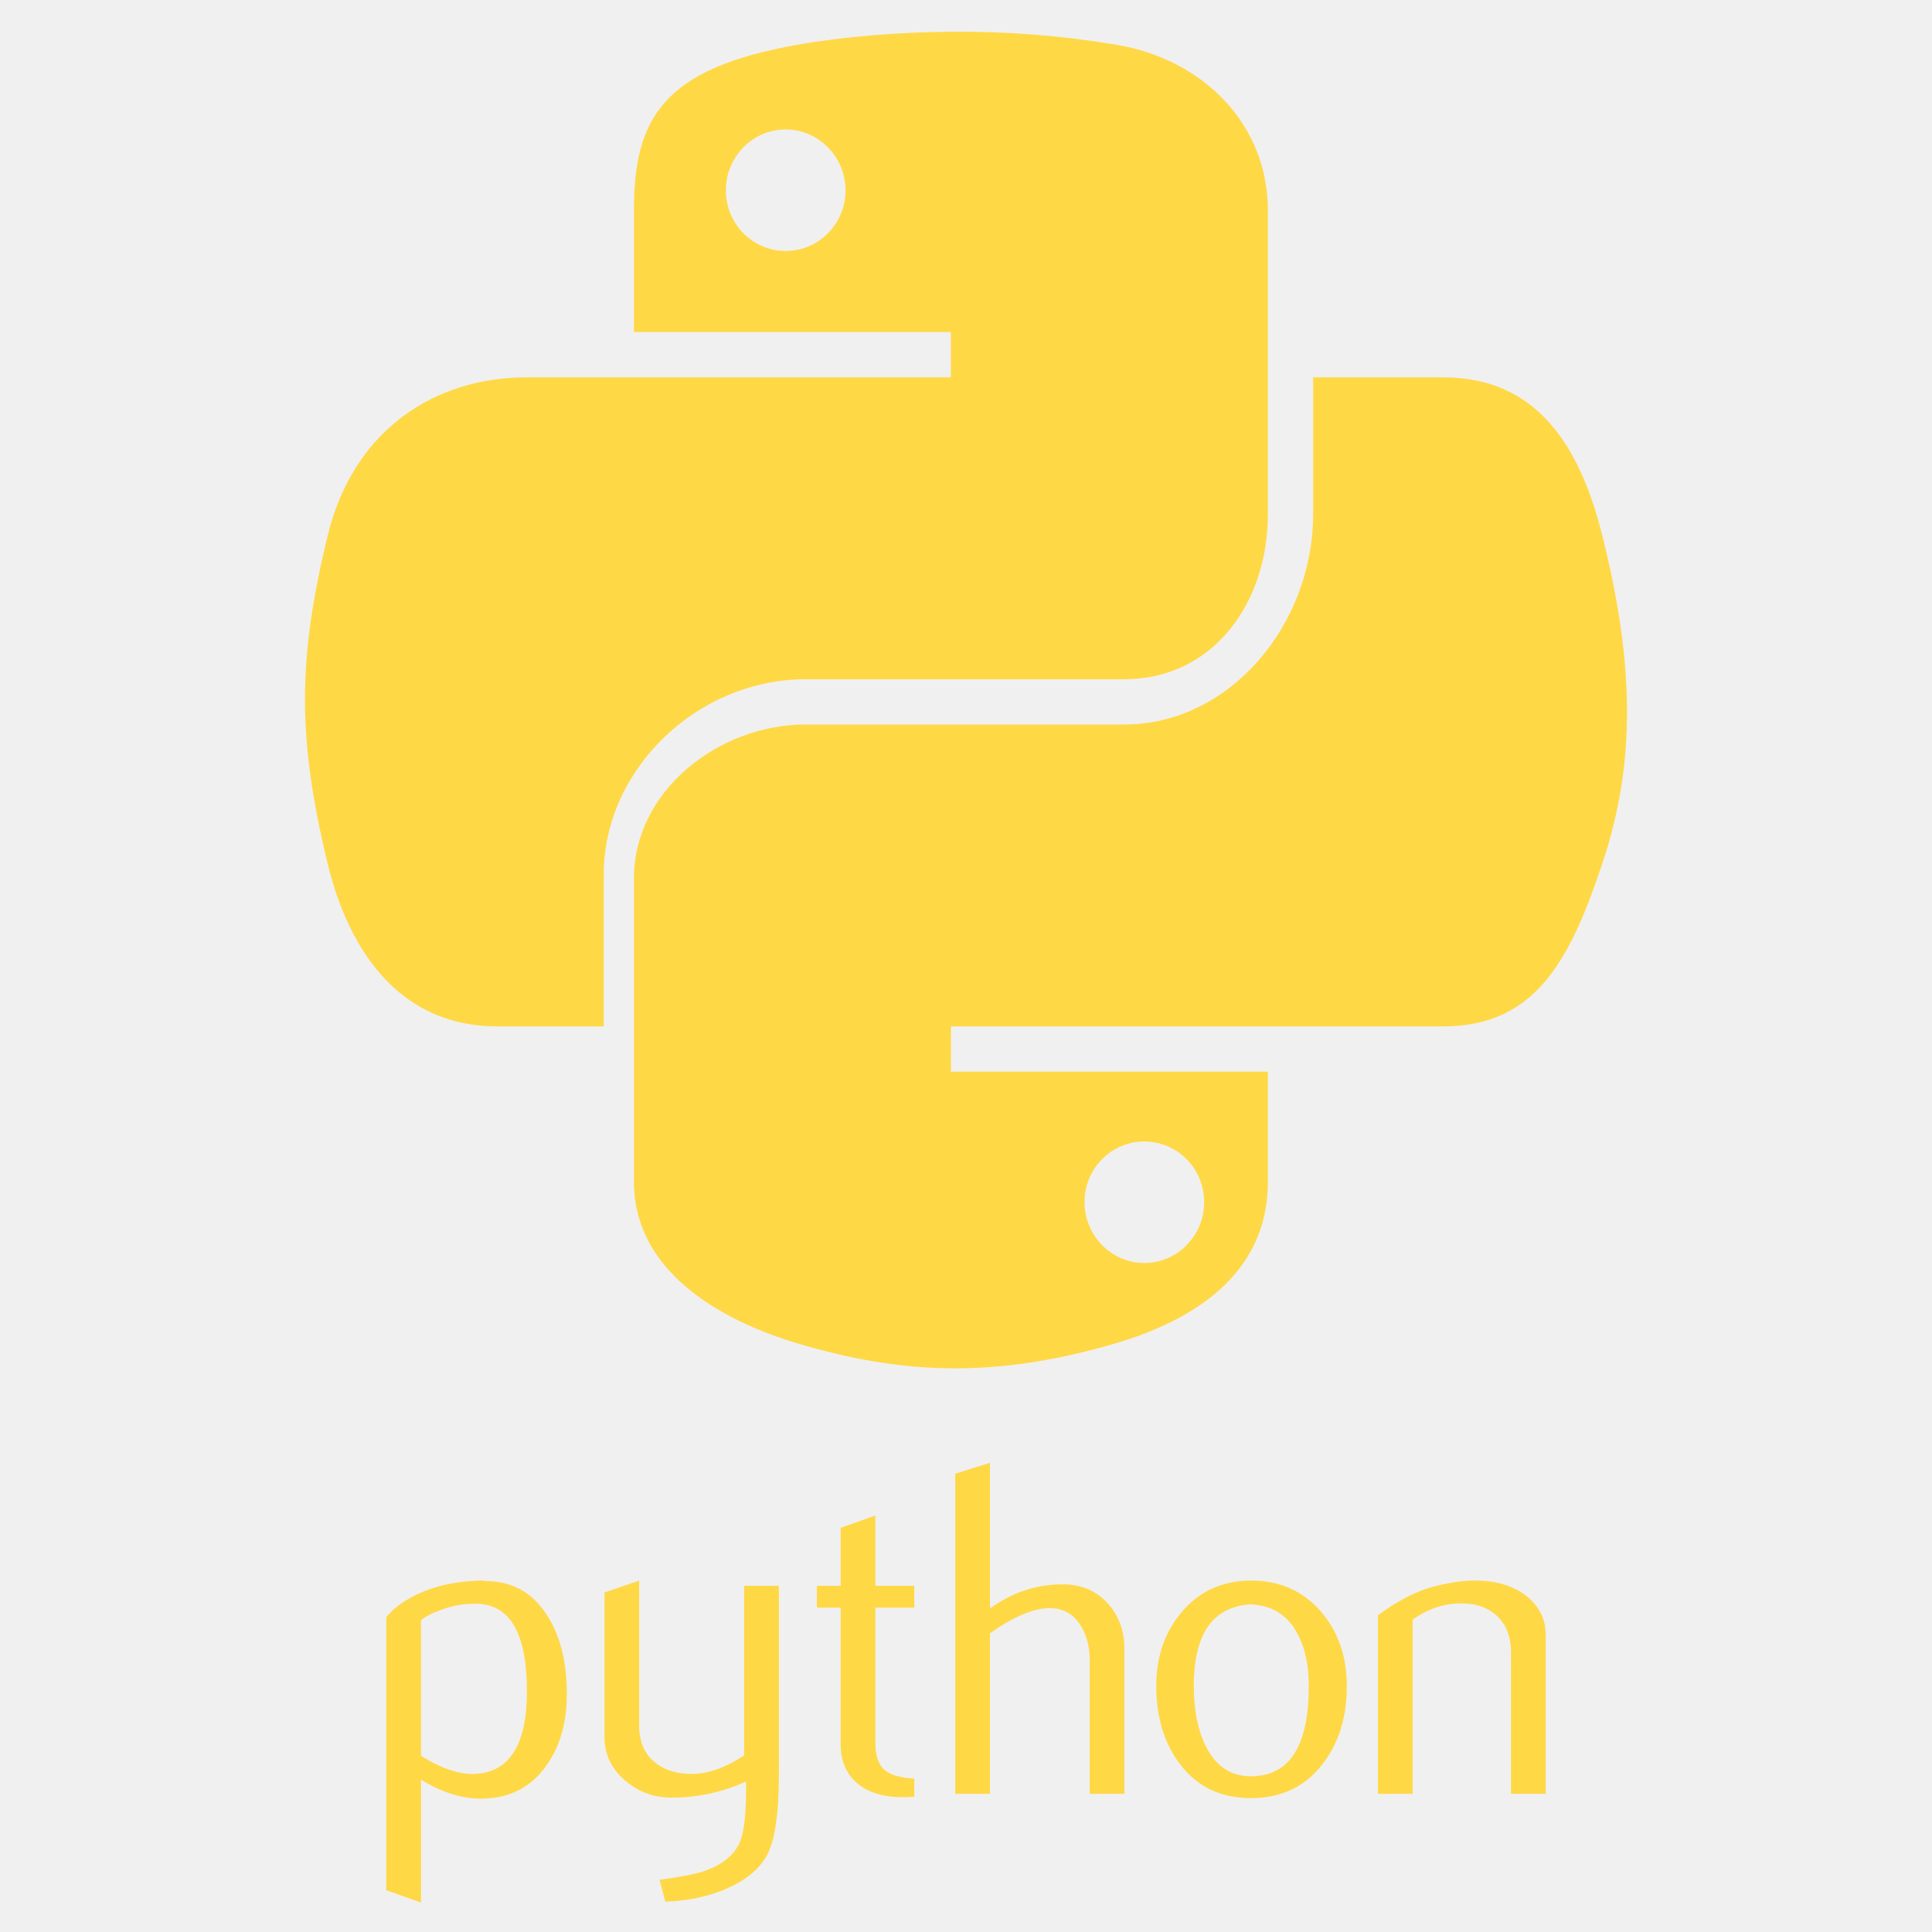
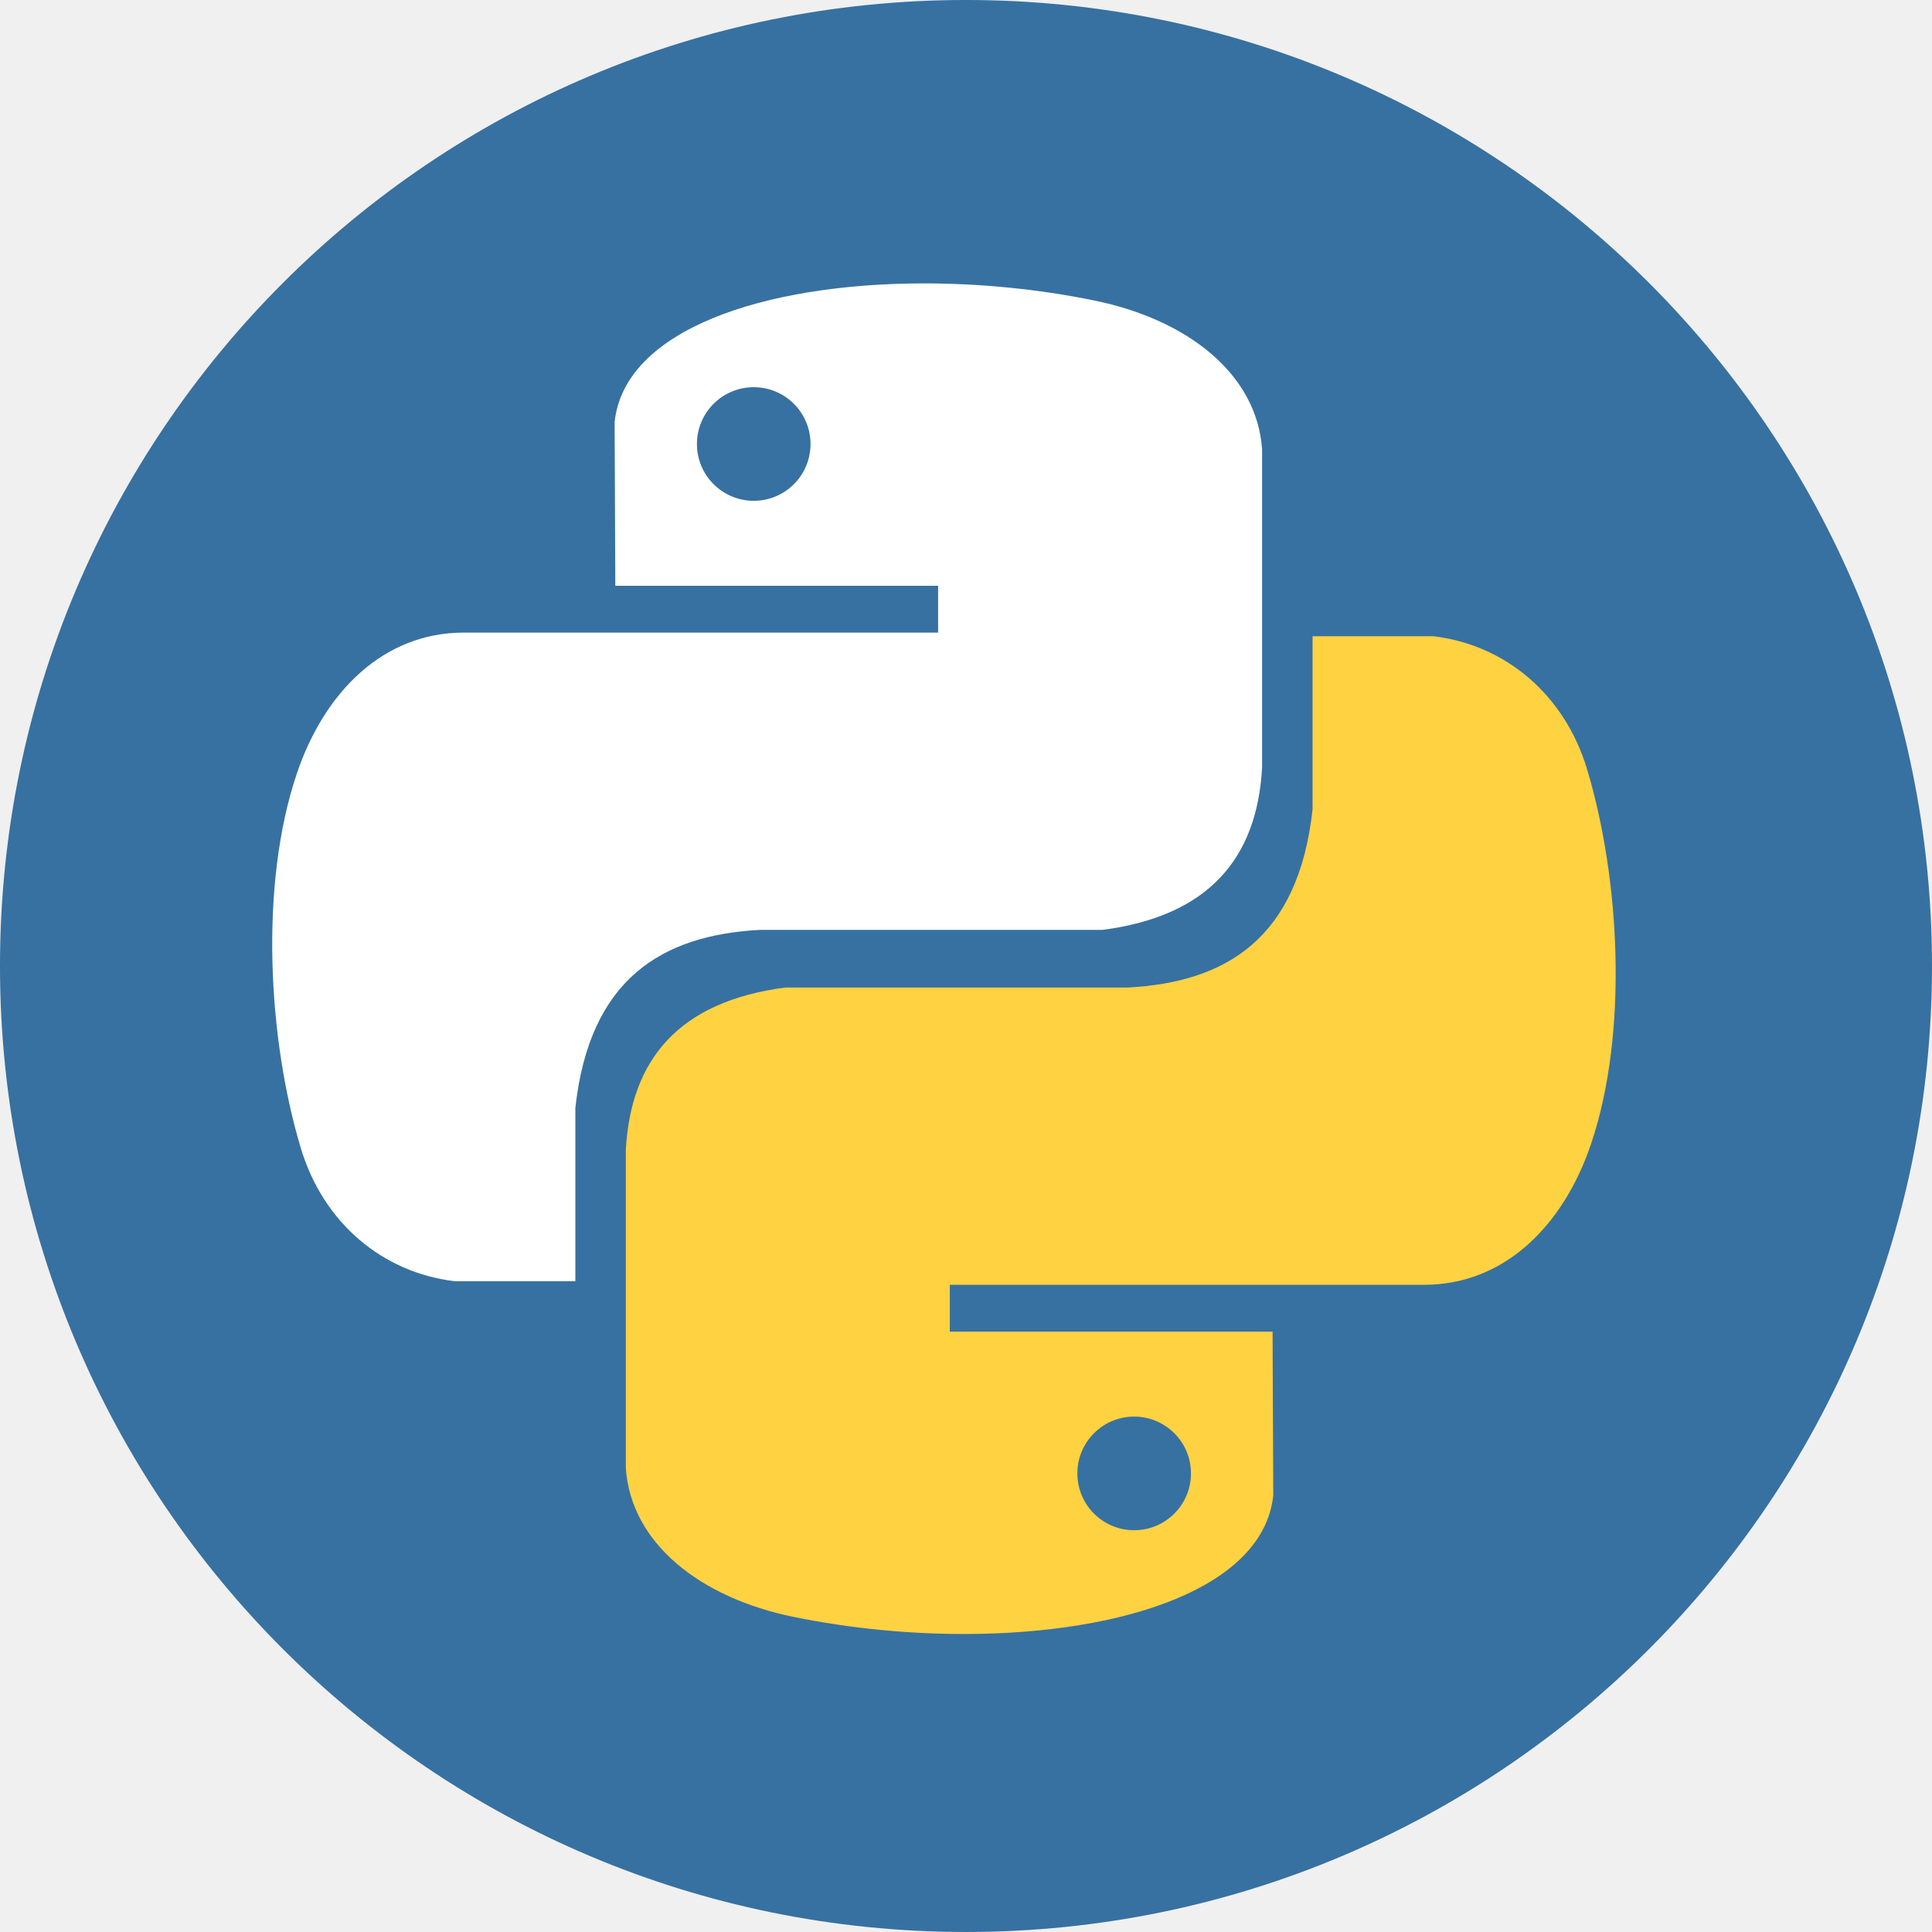
- <svg xmlns="http://www.w3.org/2000/svg" viewBox="0 0 128 128">
-   <path fill="#FFD845" d="M40 68v-10.079c0-6.973 6.218-12.921 13.383-12.921h21.102c5.874 0 9.515-5.04 9.515-10.938v-20.117c0-5.726-4.306-10.026-10.04-10.981-3.629-.604-7.131-.879-10.743-.862-3.611.017-7.339.324-10.374.862-8.941 1.578-10.843 4.884-10.843 10.981v8.055h21v3h-28.109c-6.14 0-11.516 3.53-13.198 10.552-1.939 8.047-2.025 13.202 0 21.605 1.502 6.254 5.089 10.843 11.228 10.843h7.079zm12.054-51.372c-2.19 0-3.964-1.795-3.964-4.013 0-2.229 1.773-4.039 3.964-4.039 2.182 0 3.964 1.811 3.964 4.039 0 2.218-1.782 4.013-3.964 4.013zM106.175 35.552c-1.517-6.114-4.416-10.552-10.563-10.552h-8.612v9.062c0 7.273-5.484 13.938-12.515 13.938h-21.102c-5.78 0-11.383 4.403-11.383 10.193v20.117c0 5.725 5.388 9.093 10.974 10.734 6.686 1.967 12.781 2.322 20.782 0 5.318-1.54 10.244-4.638 10.244-10.734v-7.31h-21v-3h32.611c6.14 0 8.428-4.416 10.563-10.843 2.206-6.618 2.112-13.115.001-21.605zm-30.361 40.073c2.19 0 3.965 1.795 3.965 4.015 0 2.227-1.774 4.037-3.965 4.037-2.182 0-3.963-1.811-3.963-4.037 0-2.22 1.781-4.015 3.963-4.015z" />
-   <path fill="#FFD845" d="M34.911 112.049c0-3.757-1.072-5.686-3.214-5.791-.853-.041-1.685.095-2.495.409-.646.231-1.082.461-1.311.692v8.968c1.371.86 2.588 1.26 3.649 1.197 2.247-.148 3.371-1.971 3.371-5.475zm2.643.157c0 1.909-.447 3.493-1.348 4.753-1.003 1.427-2.394 2.16-4.172 2.201-1.34.043-2.721-.378-4.142-1.258v8.151l-2.298-.82v-18.093c.377-.462.862-.859 1.451-1.196 1.368-.798 3.031-1.207 4.987-1.228l.033.032c1.788-.022 3.166.712 4.134 2.201.902 1.366 1.355 3.117 1.355 5.257z" />
-   <path fill="#FFD845" d="M51.603 117.555c0 2.56-.257 4.333-.77 5.318-.516.986-1.497 1.773-2.945 2.359-1.174.463-2.444.714-3.808.757l-.38-1.448c1.386-.188 2.362-.378 2.928-.566 1.114-.377 1.878-.955 2.298-1.73.337-.631.503-1.835.503-3.618v-.599c-1.571.714-3.219 1.068-4.941 1.068-1.132 0-2.13-.354-2.99-1.068-.966-.777-1.449-1.764-1.449-2.958v-9.566l2.299-.787v9.63c0 1.028.332 1.82.996 2.376s1.524.822 2.578.803c1.054-.022 2.183-.431 3.382-1.228v-11.234h2.299v12.491z" />
-   <path fill="#FFD845" d="M60.576 119.034c-.274.022-.525.032-.757.032-1.3 0-2.314-.309-3.038-.93-.722-.622-1.084-1.479-1.084-2.573v-9.054h-1.574v-1.446h1.574v-3.84l2.296-.817v4.657h2.583v1.446h-2.583v8.991c0 .862.231 1.474.694 1.83.397.295 1.029.463 1.889.506v1.198z" />
-   <path fill="#FFD845" d="M74.493 118.845h-2.298v-8.873c0-.902-.211-1.68-.631-2.329-.485-.734-1.159-1.102-2.024-1.102-1.054 0-2.372.556-3.954 1.668v10.636h-2.298v-21.208l2.298-.725v9.659c1.469-1.068 3.073-1.604 4.816-1.604 1.218 0 2.203.41 2.958 1.228.757.817 1.134 1.836 1.134 3.053v9.597h-.001z" />
-   <path fill="#FFD845" d="M86.711 111.688c0-1.444-.274-2.636-.82-3.579-.649-1.149-1.657-1.756-3.021-1.818-2.52.146-3.778 1.951-3.778 5.412 0 1.587.262 2.912.79 3.976.674 1.356 1.685 2.024 3.033 2.002 2.531-.02 3.796-2.017 3.796-5.993zm2.518.015c0 2.055-.526 3.765-1.575 5.131-1.154 1.528-2.749 2.296-4.783 2.296-2.017 0-3.589-.768-4.723-2.296-1.028-1.366-1.542-3.076-1.542-5.131 0-1.932.556-3.556 1.668-4.879 1.174-1.403 2.718-2.107 4.627-2.107 1.909 0 3.463.704 4.66 2.107 1.111 1.323 1.668 2.947 1.668 4.879z" />
-   <path fill="#FFD845" d="M102.407 118.845h-2.299v-9.376c0-1.028-.31-1.831-.928-2.409-.619-.576-1.443-.855-2.472-.833-1.091.021-2.13.378-3.116 1.069v11.549h-2.299v-11.833c1.323-.963 2.54-1.592 3.652-1.886 1.049-.274 1.974-.41 2.771-.41.545 0 1.059.053 1.542.158.903.209 1.637.596 2.203 1.164.631.629.946 1.384.946 2.267v10.54z" />
+ <svg xmlns="http://www.w3.org/2000/svg" width="185.282mm" height="185.282mm" viewBox="0 0 185.282 185.282" version="1.1" id="svg8">
+   <defs id="defs2" />
+   <g id="layer1" transform="translate(-13.21355,-66.65644)">
+     <g id="g4758">
+       <circle r="92.641" cy="159.297" cx="105.854" id="path4775" style="opacity:1;fill:#3771a1;fill-opacity:1;fill-rule:nonzero;stroke:none;stroke-width:0.201;stroke-linecap:butt;stroke-linejoin:round;stroke-miterlimit:4;stroke-dasharray:none;stroke-dashoffset:0;stroke-opacity:1;paint-order:fill markers stroke" />
+       <g transform="matrix(1.262181,0,0,1.262181,-21.59317,-42.28392)" id="g4779">
+         <path style="opacity:1;fill:#ffffff;fill-opacity:1;stroke:none;stroke-width:0.15px;stroke-linecap:butt;stroke-linejoin:miter;stroke-opacity:1" d="m 97.581,107.845 c -11.971,0.041 -22.562,3.512 -23.304,10.533 l 0.052,12.441 h 24.527 v 3.559 H 62.734 c -5.955,0.032 -10.483,4.397 -12.615,10.742 -2.838,8.444 -2.181,20.128 0.315,28.43 1.71,5.688 6.215,9.454 11.676,10.107 h 9.182 v -13.159 c 1.074,-9.794 6.549,-13.133 14.027,-13.534 h 26.032 c 8.052,-1.048 11.739,-5.427 12.12,-12.329 v -24.191 c -0.393,-5.697 -5.628,-9.846 -12.759,-11.303 -4.29,-0.877 -8.801,-1.311 -13.131,-1.296 z m -12.735,7.885 a 4.316,4.316 0 0 1 4.316,4.316 4.316,4.316 0 0 1 -4.316,4.317 4.316,4.316 0 0 1 -4.316,-4.317 4.316,4.316 0 0 1 4.316,-4.316 z" id="path4768" />
+         <path id="path4773" d="m 101.016,210.464 c 11.971,-0.041 22.562,-3.512 23.304,-10.533 l -0.052,-12.441 H 99.742 v -3.559 h 36.122 c 5.955,-0.032 10.483,-4.397 12.615,-10.742 2.838,-8.444 2.181,-20.128 -0.315,-28.43 -1.71,-5.688 -6.215,-9.454 -11.676,-10.107 h -9.182 v 13.159 c -1.074,9.794 -6.549,13.133 -14.027,13.534 H 87.247 c -8.052,1.048 -11.739,5.427 -12.12,12.329 v 24.191 c 0.393,5.697 5.628,9.846 12.759,11.303 4.29,0.877 8.801,1.311 13.131,1.296 z m 12.735,-7.885 a 4.316,4.316 0 0 1 -4.316,-4.316 4.316,4.316 0 0 1 4.316,-4.317 4.316,4.316 0 0 1 4.316,4.317 4.316,4.316 0 0 1 -4.316,4.316 z" style="opacity:1;fill:#ffd242;fill-opacity:1;stroke:none;stroke-width:0.15px;stroke-linecap:butt;stroke-linejoin:miter;stroke-opacity:1" />
+       </g>
+     </g>
+   </g>
</svg>
